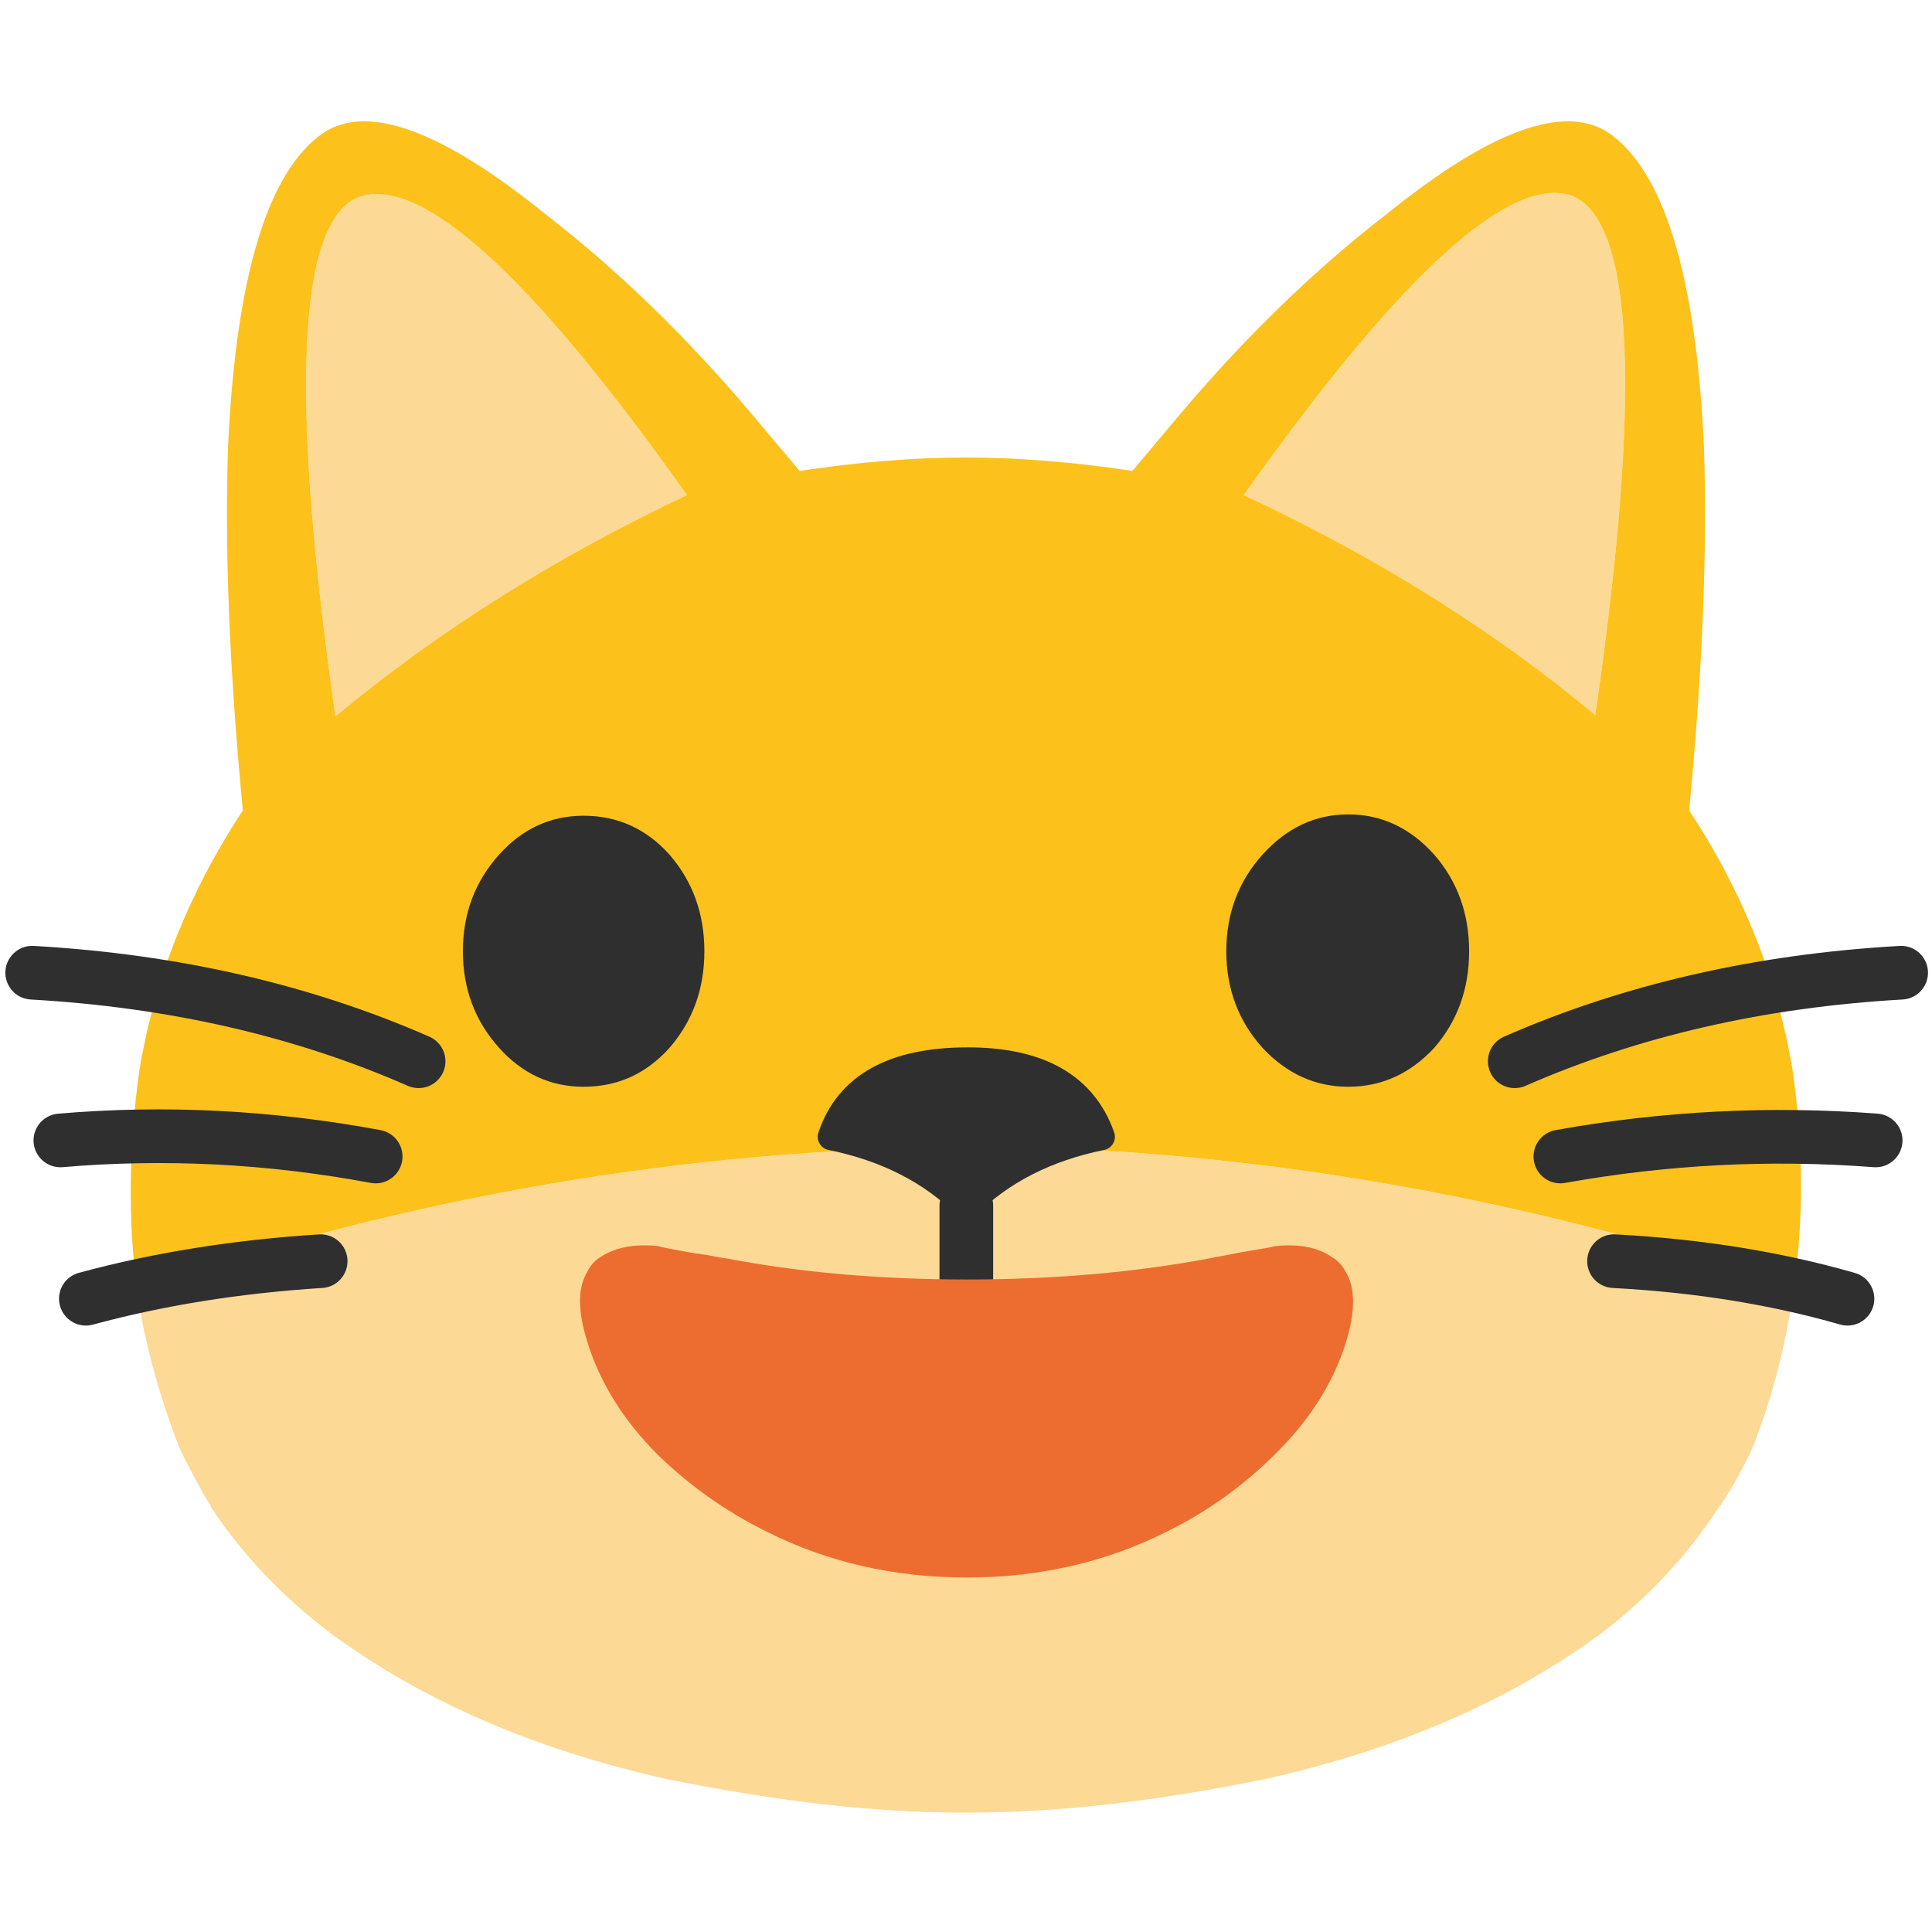
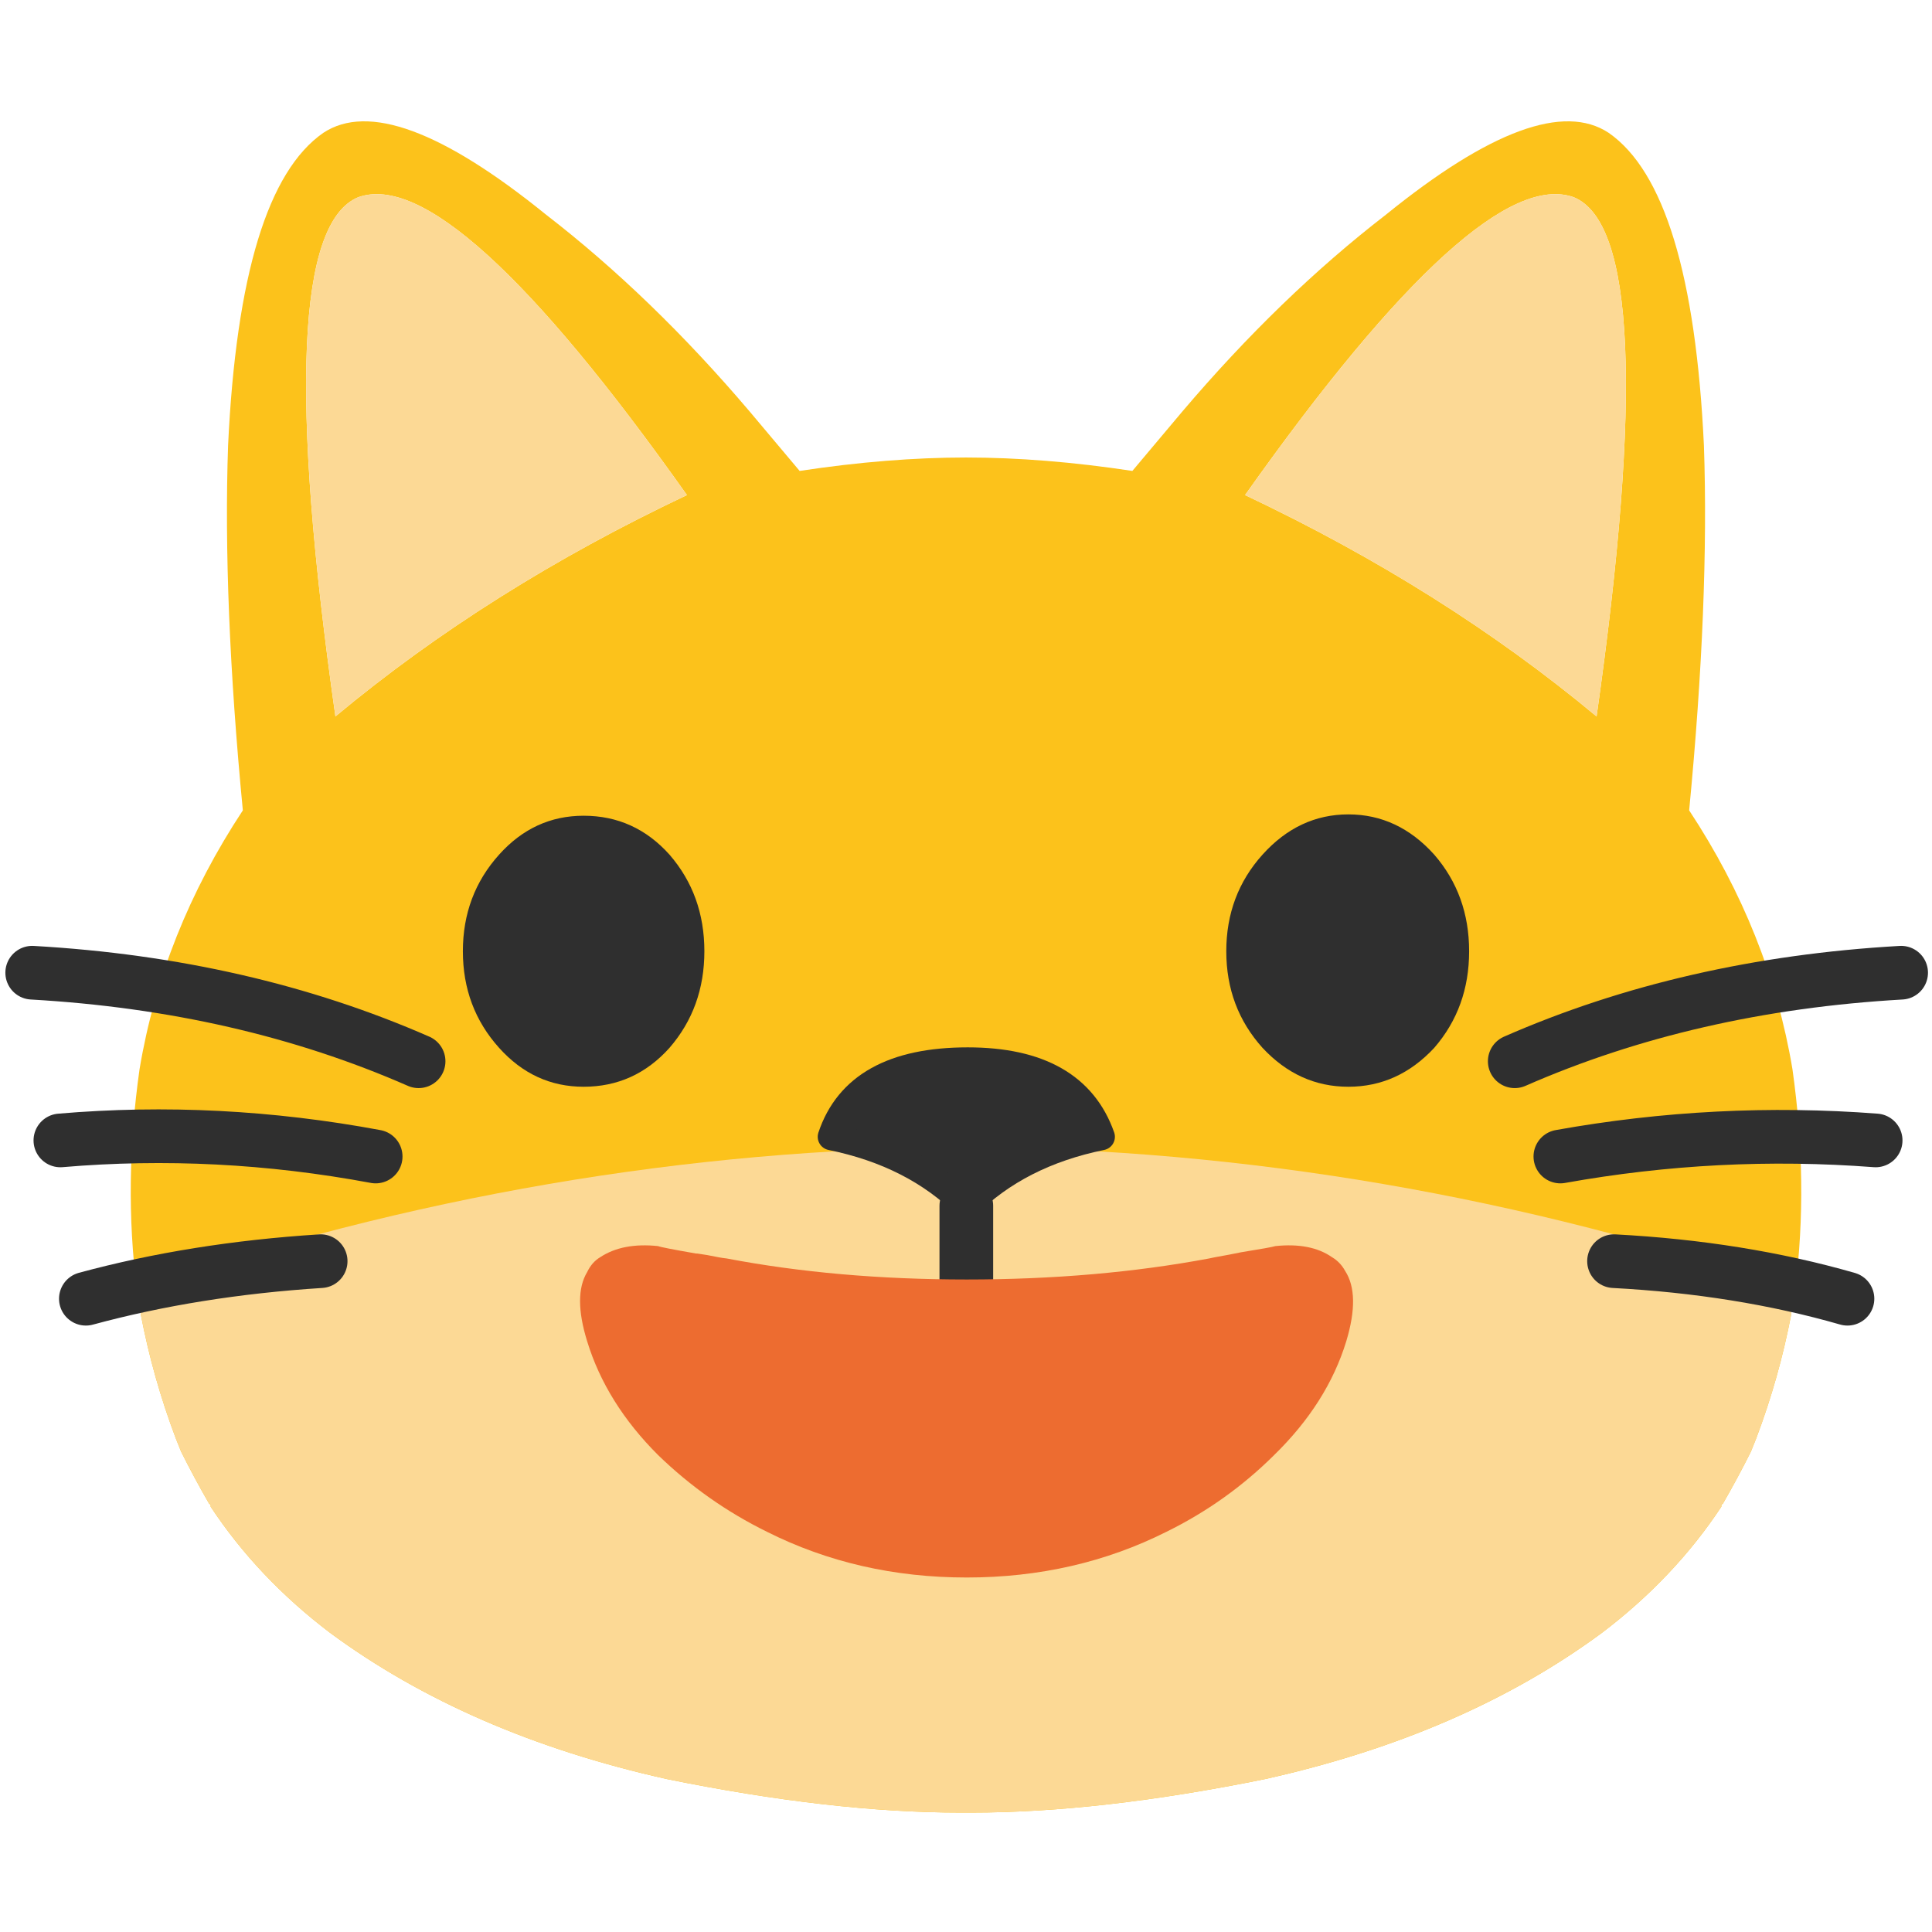
<svg xmlns="http://www.w3.org/2000/svg" xmlns:xlink="http://www.w3.org/1999/xlink" version="1.1" preserveAspectRatio="none" x="0px" y="0px" width="72px" height="72px" viewBox="0 0 72 72">
  <defs>
    <g id="Layer0_0_FILL">
-       <path fill="#FCD995" stroke="none" d=" M 66.7 48.95 Q 66.808 48.498 66.85 48 51.659 42.829 36 42.7 L 36 42.75 Q 20.35 42.85 5.1 48.05 5.2 48.5 5.25 49 5.7 51.35 6.55 53.6 6.65 53.85 6.75 54.1 7.25 55.1 7.8 56.05 7.85 56.05 7.85 56.1 L 7.85 56.15 Q 9.6 58.8 12.3 60.85 17.45 64.65 24.85 66.3 31 67.55 35.8 67.55 35.9 67.55 36 67.55 36.1 67.55 36.2 67.55 41 67.55 47.15 66.3 54.55 64.65 59.7 60.85 62.376 58.797 64.1 56.1 L 64.15 56.1 Q 64.159 56.074 64.15 56.05 64.764 55.111 65.25 54.1 65.349 53.851 65.45 53.6 66.295 51.344 66.7 48.95 M 25.6 18.45 Q 16.85 6.1 13.35 7.35 9.95 8.75 12.5 26.7 18.2 21.95 25.6 18.45 M 58.6 7.3 Q 55.131 6.079 46.35 18.45 53.811 21.938 59.45 26.65 62.045 8.757 58.6 7.3 Z" />
-       <path fill="#FCC21B" stroke="none" d=" M 59.95 4.95 Q 57.45 3.3 51.65 8 47.7 11.05 44.05 15.35 L 42.2 17.55 Q 38.9 17.05 36 17.05 33.1 17.05 29.8 17.55 L 27.95 15.35 Q 24.3 11.05 20.35 8 14.55 3.3 12.05 4.95 8.95 7.1 8.5 16.6 8.3 22.4 9.05 30.2 6.05 34.75 5.2 39.85 4.6 44.1 5.1 48.05 20.35 42.85 36 42.75 L 36 42.7 Q 51.659 42.829 66.85 48 67.413 44.083 66.8 39.85 65.95 34.75 62.95 30.2 63.7 22.4 63.5 16.6 63.05 7.1 59.95 4.95 M 46.35 18.45 Q 55.131 6.079 58.6 7.3 62.045 8.757 59.45 26.65 53.811 21.938 46.35 18.45 M 13.35 7.35 Q 16.85 6.1 25.6 18.45 18.2 21.95 12.5 26.7 9.95 8.75 13.35 7.35 Z" />
+       <path fill="#FCC21B" stroke="none" d=" M 59.95 4.95 Q 57.45 3.3 51.65 8 47.7 11.05 44.05 15.35 L 42.2 17.55 Q 38.9 17.05 36 17.05 33.1 17.05 29.8 17.55 L 27.95 15.35 Q 24.3 11.05 20.35 8 14.55 3.3 12.05 4.95 8.95 7.1 8.5 16.6 8.3 22.4 9.05 30.2 6.05 34.75 5.2 39.85 4.6 44.1 5.1 48.05 5.2 48.5 5.25 49 5.7 51.35 6.55 53.6 6.65 53.85 6.75 54.1 7.25 55.1 7.8 56.05 7.85 56.05 7.85 56.1 L 7.85 56.15 Q 9.6 58.8 12.3 60.85 17.45 64.65 24.85 66.3 31 67.55 35.8 67.55 35.9 67.55 36 67.55 36.1 67.55 36.2 67.55 41 67.55 47.15 66.3 54.55 64.65 59.7 60.85 62.4 58.8 64.15 56.15 L 64.15 56.1 Q 64.15 56.05 64.2 56.05 64.75 55.1 65.25 54.1 65.35 53.85 65.45 53.6 66.3 51.35 66.75 49 66.8 48.5 66.9 48.05 67.4 44.1 66.8 39.85 65.95 34.75 62.95 30.2 63.7 22.4 63.5 16.6 63.05 7.1 59.95 4.95 M 46.4 18.45 Q 55.15 6.1 58.65 7.35 62.05 8.75 59.5 26.7 53.8 21.95 46.4 18.45 M 25.6 18.45 Q 18.2 21.95 12.5 26.7 9.95 8.75 13.35 7.35 16.85 6.1 25.6 18.45 Z" />
+       <path fill="#FCD995" stroke="none" d=" M 12.5 26.7 Q 18.2 21.95 25.6 18.45 16.85 6.1 13.35 7.35 9.95 8.75 12.5 26.7 M 58.65 7.35 Q 55.15 6.1 46.4 18.45 53.8 21.95 59.5 26.7 62.05 8.75 58.65 7.35 Z" />
+     </g>
+     <g id="Layer0_0_MEMBER_0_FILL">
+       <path fill="#FCD995" stroke="none" d=" M -24.95 46.55 Q -22.25 44.5 -20.5 41.85 L -20.5 41.8 Q -20.5 41.75 -20.45 41.75 -19.9 40.8 -19.4 39.8 -19.3 39.55 -19.2 39.3 -18.35 37.05 -17.9 34.7 -17.85 34.2 -17.75 33.75 -33 28.55 -48.65 28.45 -64.3 28.55 -79.55 33.75 -79.45 34.2 -79.4 34.7 -78.95 37.05 -78.1 39.3 -78 39.55 -77.9 39.8 -77.4 40.8 -76.85 41.75 -76.8 41.75 -76.8 41.8 L -76.8 41.85 Q -75.05 44.5 -72.35 46.55 -67.2 50.35 -59.8 52 -53.65 53.25 -48.85 53.25 -48.75 53.25 -48.65 53.25 -48.55 53.25 -48.45 53.25 -43.65 53.25 -37.5 52 -30.1 50.35 -24.95 46.55 Z" />
    </g>
    <g id="Layer0_2_FILL">
      <path fill="#2F2F2F" stroke="none" d=" M 31.2 43.1 Q 34.15 43.7 36 45.55 37.85 43.7 40.8 43.1 39.85 40.4 36.05 40.4 32.1 40.4 31.2 43.1 Z" />
    </g>
    <g id="Layer0_3_FILL">
      <path fill="#ED6C30" stroke="none" d=" M 52 47.75 Q 51.8 47.4 51.45 47.2 50.55 46.6 49.05 46.75 48.9 46.8 47.6 47 47.1 47.1 46.5 47.2 46.376 47.223 46.25 47.25 41.505 48.1 36 48.1 30.512 48.1 25.85 47.25 25.679 47.233 25.5 47.2 25 47.1 24.6 47.05 L 24.55 47.05 Q 23.05 46.8 22.95 46.75 21.45 46.6 20.5 47.2 20.15 47.4 19.95 47.8 19.35 48.75 19.95 50.6 20.75 53.1 22.95 55.2 25 57.1 27.55 58.3 31.4 60.15 36 60.15 40.6 60.15 44.45 58.3 47 57.1 49 55.2 51.25 53.1 52.05 50.6 52.65 48.7 52 47.75 Z" />
    </g>
    <g id="Layer0_4_FILL">
      <path fill="#2F2F2F" stroke="none" d=" M 18.6 31.85 Q 17.25 33.35 17.25 35.45 17.25 37.55 18.6 39.05 19.9 40.5 21.75 40.5 23.65 40.5 24.95 39.05 26.25 37.55 26.25 35.45 26.25 33.35 24.95 31.85 23.65 30.4 21.75 30.4 19.9 30.4 18.6 31.85 M 47.05 39.05 Q 48.4 40.5 50.25 40.5 52.1 40.5 53.45 39.05 54.75 37.55 54.75 35.45 54.75 33.35 53.45 31.85 52.1 30.35 50.25 30.35 48.4 30.35 47.05 31.85 45.7 33.35 45.7 35.45 45.7 37.55 47.05 39.05 Z" />
    </g>
-     <path id="Layer0_0_1_STROKES" stroke="#2F2F2F" stroke-width="1" stroke-linejoin="round" stroke-linecap="round" fill="none" d=" M 36 42.725 L 36 42.75" />
    <path id="Layer0_1_1_STROKES" stroke="#2F2F2F" stroke-width="2" stroke-linejoin="round" stroke-linecap="round" fill="none" d=" M 58.15 43.1 Q 64 42.05 69.9 42.5 M 60.15 47 Q 64.85 47.25 68.85 48.4 M 56.45 39.55 Q 62.95 36.7 70.85 36.25 M 14 43.1 Q 8.1 42 2.25 42.5 M 11.95 47 Q 7.25 47.3 3.2 48.4 M 15.6 39.55 Q 9.1 36.7 1.2 36.25" />
    <path id="Layer0_2_1_STROKES" stroke="#2F2F2F" stroke-width="1" stroke-linejoin="round" stroke-linecap="round" fill="none" d=" M 30.993 42.382 Q 34.089 43.012 36.031 44.953 37.972 43.012 41.068 42.382 40.071 39.549 36.083 39.549 31.938 39.549 30.993 42.382 Z" />
    <path id="Layer0_2_2_STROKES" stroke="#2F2F2F" stroke-width="2" stroke-linejoin="round" stroke-linecap="round" fill="none" d=" M 36.031 44.953 L 36.031 48.417" />
  </defs>
  <g id="Layer_1">
    <g transform="matrix( 1, 0, 0, 1, 0,0) ">
      <use xlink:href="#Layer0_0_FILL" />
-       <use xlink:href="#Layer0_0_1_STROKES" />
+     </g>
+     <g transform="matrix( 1, 0, 0, 1, 84.65,14.3) ">
+       <use xlink:href="#Layer0_0_MEMBER_0_FILL" />
    </g>
    <g transform="matrix( 1, 0, 0, 1, 0,0) ">
      <use xlink:href="#Layer0_1_1_STROKES" />
    </g>
    <g transform="matrix( 1.049469, 0, 0, 1.049469, -1.75,-2.85) ">
      <use xlink:href="#Layer0_2_FILL" />
      <use xlink:href="#Layer0_2_1_STROKES" transform="matrix( 0.9528503, 0, 0, 0.9528503, 1.65,2.7) " />
      <use xlink:href="#Layer0_2_2_STROKES" transform="matrix( 0.9528503, 0, 0, 0.9528503, 1.65,2.7) " />
    </g>
    <g transform="matrix( 0.8812866, 0, 0, 0.9216766, 4.3,3.35) ">
      <use xlink:href="#Layer0_3_FILL" />
    </g>
    <g transform="matrix( 1, 0, 0, 1, 0,0) ">
      <use xlink:href="#Layer0_4_FILL" />
    </g>
  </g>
</svg>
